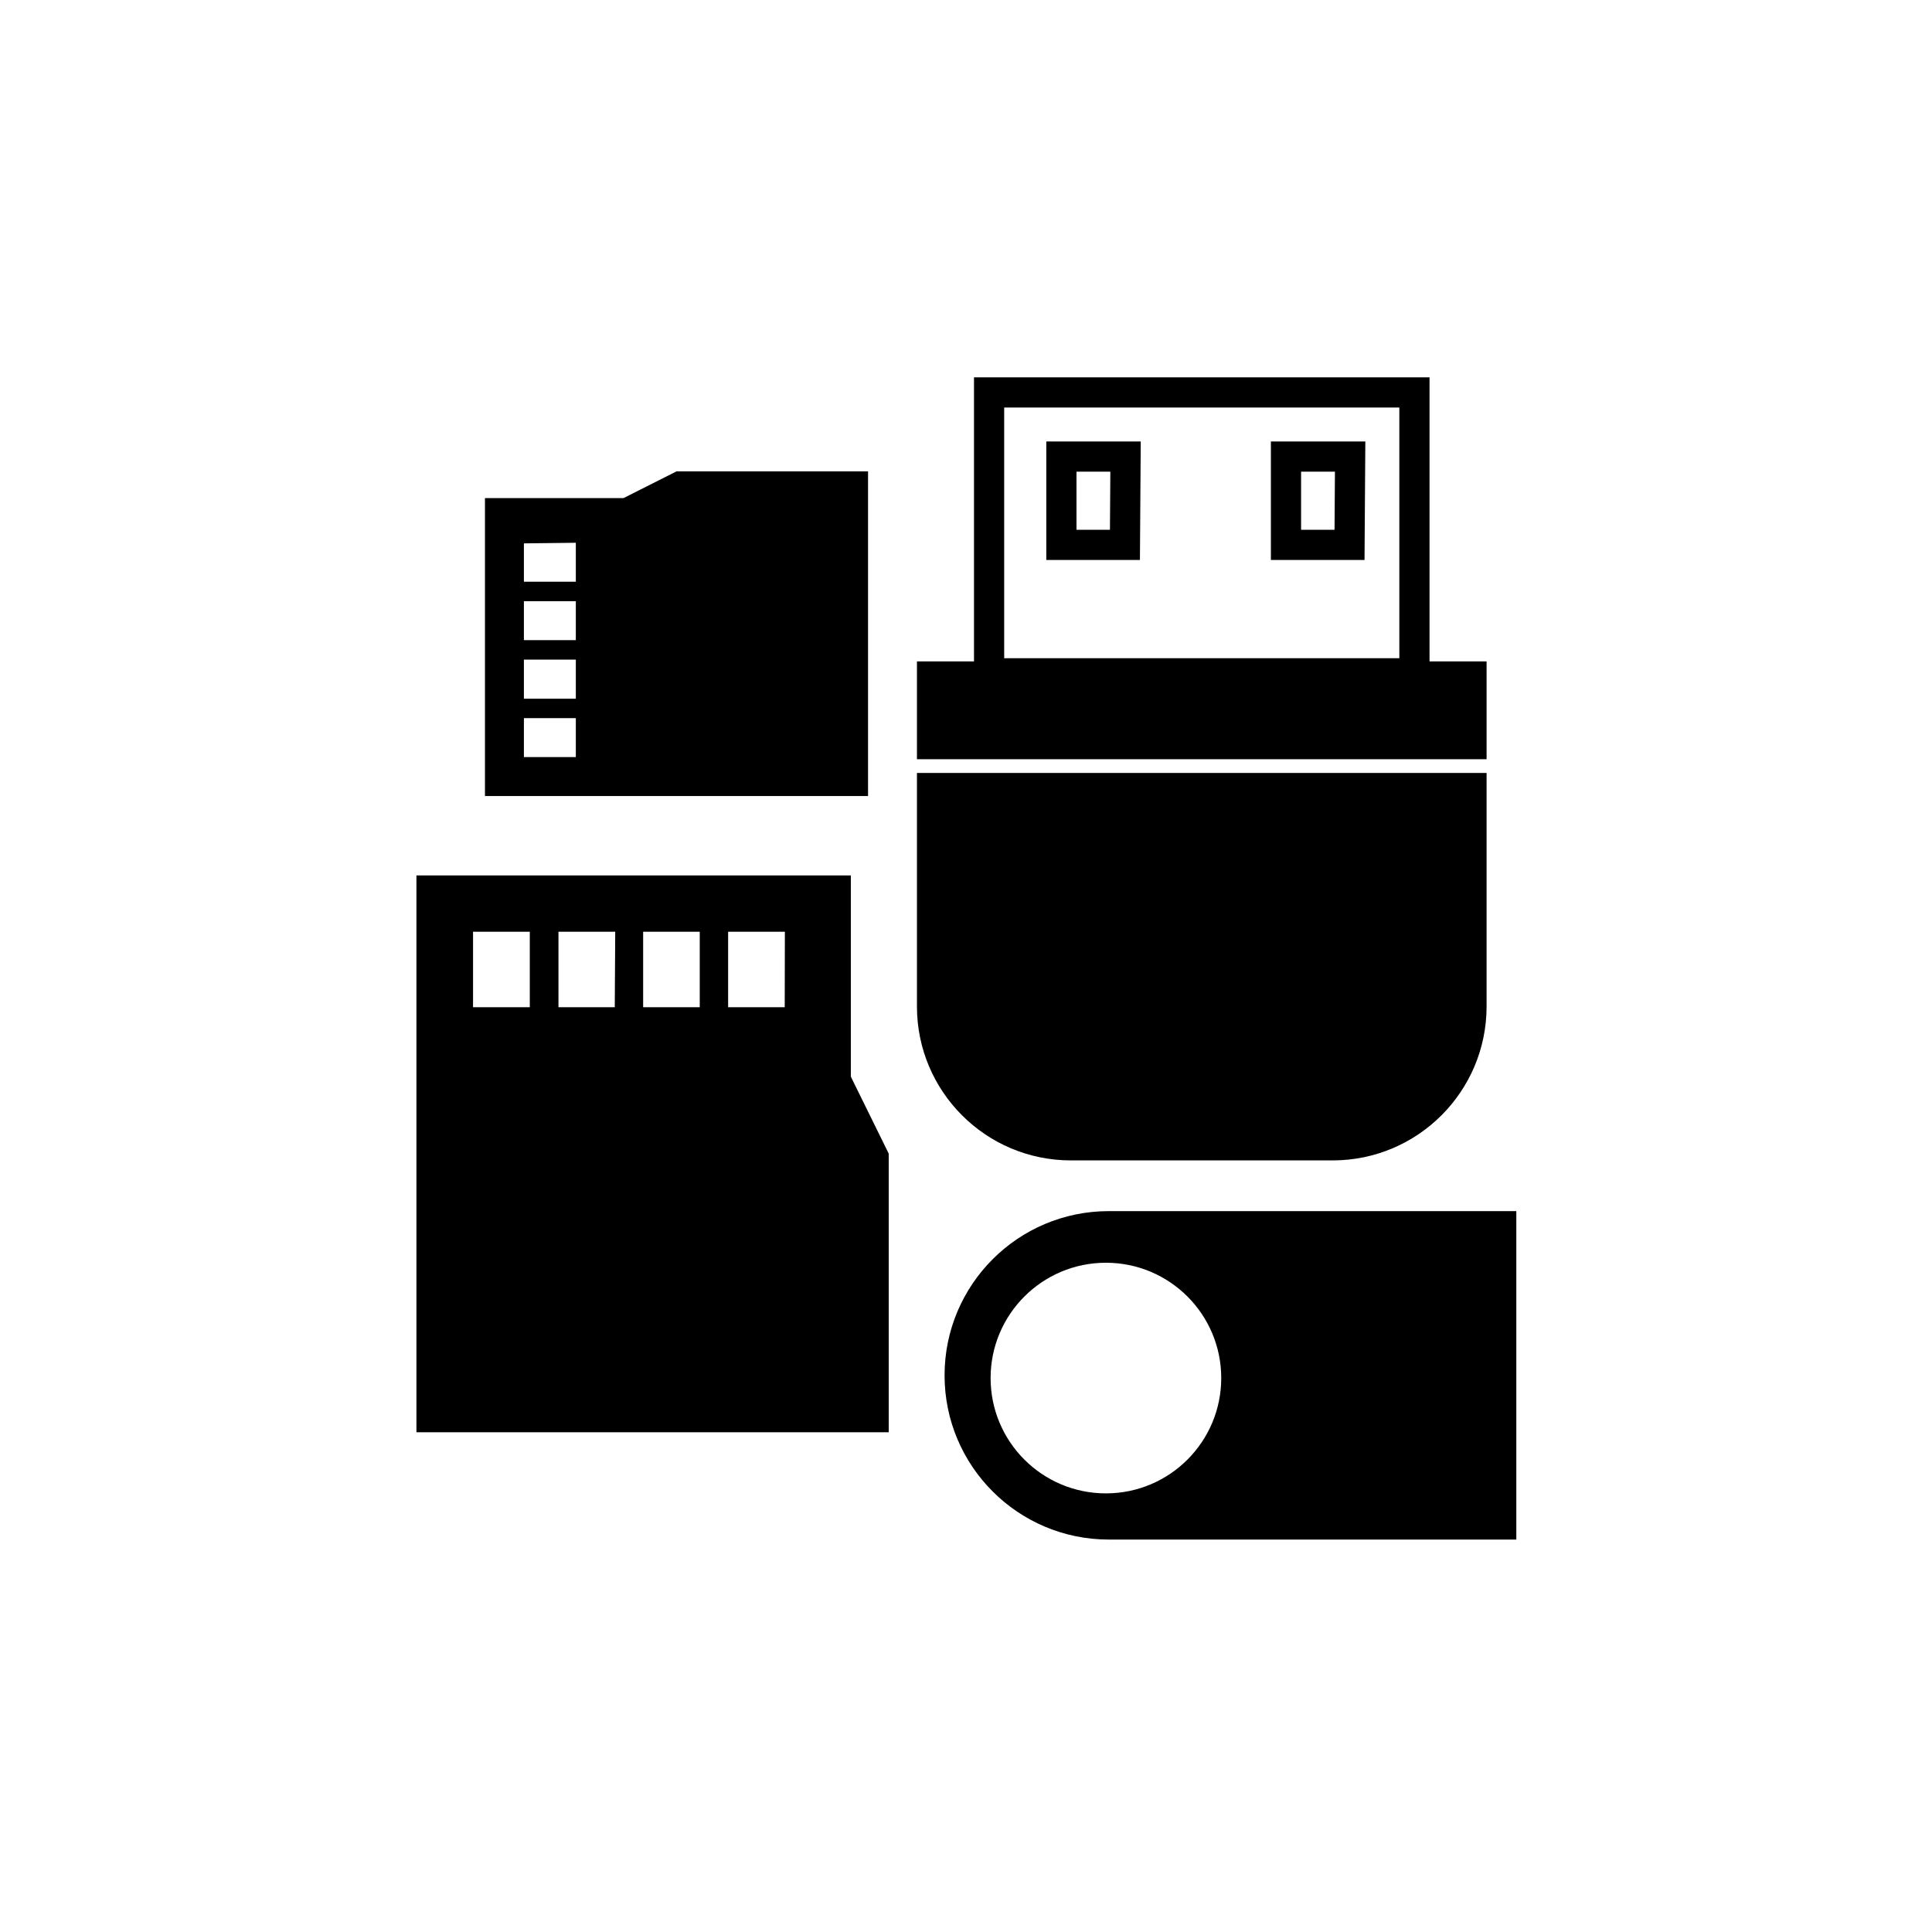
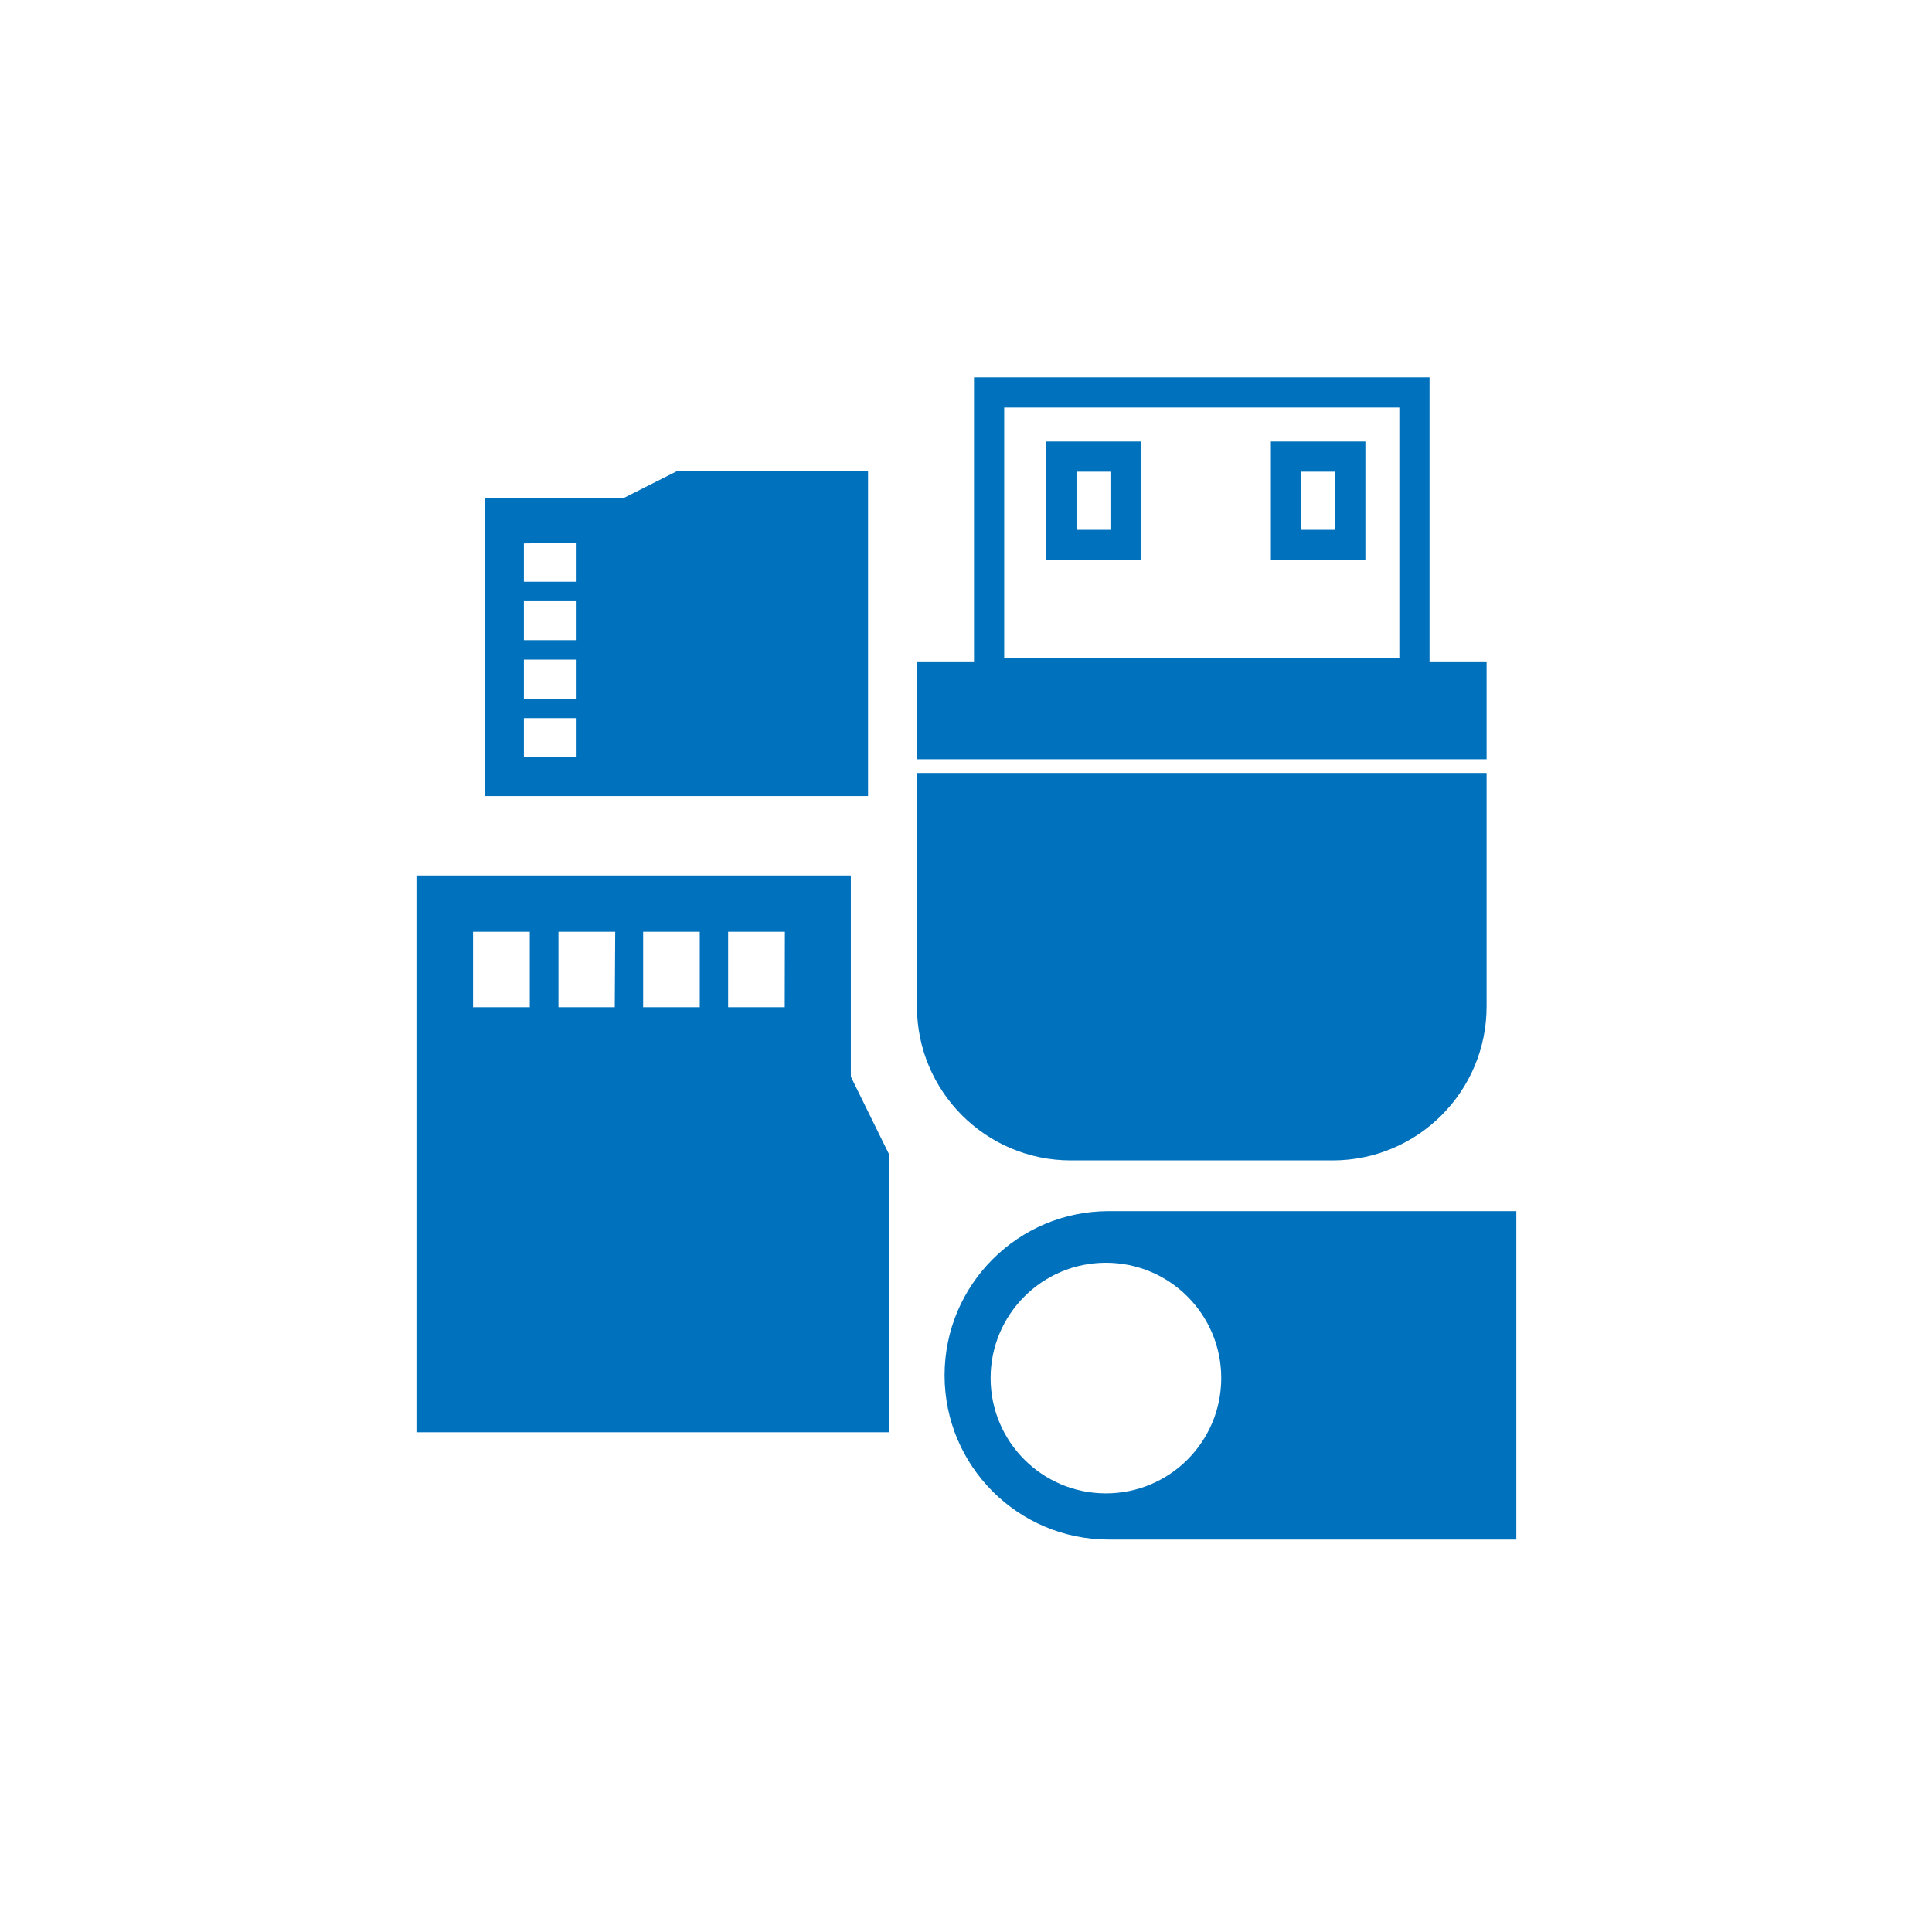
- <svg xmlns="http://www.w3.org/2000/svg" viewBox="0 0 128 128">
+ <svg xmlns="http://www.w3.org/2000/svg" id="icons" viewBox="0 0 128 128">
  <defs>
-     <style>.a{fill:none;stroke:#000;stroke-miterlimit:10;stroke-width:2px;}</style>
+     <style>.cls-1{fill:#0071bc;}</style>
  </defs>
-   <path d="M56.37,71.33V58H27.59V94.89H58.88V76.43ZM35.1,66.73H31.34v-5H35.1Zm5.63,0H37v-5h3.76Zm5.63,0H42.61v-5h3.75Zm5.63,0H48.24v-5H52Z" />
-   <path d="M41.31,33H32.13V52.74H57.51V31.23H44.82ZM38.15,47.58v2.58H34.71V47.58Zm0-3.88v2.59H34.71V43.7Zm0-3.87v2.58H34.71V39.83Zm0-3.87v2.58H34.71V36Z" />
-   <path class="a" d="M65.53,26V44.61H93.71V26Zm9,10.1H70.32V30.25h4.25Zm14.88,0H85.2V30.25h4.25Z" />
-   <path d="M60.75,66.68a10.2,10.2,0,0,0,10.19,10.2H88.3a10.2,10.2,0,0,0,10.19-10.2V51.21H60.75Z" />
-   <rect x="60.75" y="43.82" width="37.74" height="6.48" />
-   <path d="M73.46,80.24A10.88,10.88,0,0,0,62.58,91.12h0A10.88,10.88,0,0,0,73.46,102h27V80.24Zm-.19,18.7a7.64,7.64,0,1,1,7.64-7.64A7.64,7.64,0,0,1,73.27,98.94Z" />
+   <path class="cls-1" d="M56.37,71.33V58H27.59V94.89H58.88V76.43ZM35.1,66.73H31.34v-5H35.1Zm5.63,0H37v-5h3.76Zm5.63,0H42.61v-5h3.75Zm5.63,0H48.24v-5H52Z" />
+   <path class="cls-1" d="M41.31,33H32.13V52.74H57.51V31.23H44.82ZM38.15,47.58v2.58H34.71V47.58Zm0-3.88v2.59H34.71V43.7Zm0-3.87v2.58H34.71V39.83Zm0-3.87v2.58H34.71V36Z" />
+   <path class="cls-1" d="M94.71,45.61H64.53V25H94.71Zm-28.18-2H92.71V27H66.53ZM90.46,37.1H84.2V29.25h6.26Zm-4.26-2h2.26V31.25H86.2Zm-10.63,2H69.32V29.25h6.25Zm-4.25-2h2.25V31.25H71.32Z" />
+   <path class="cls-1" d="M60.75,66.68a10.2,10.2,0,0,0,10.19,10.2H88.3a10.2,10.2,0,0,0,10.19-10.2V51.21H60.75Z" />
+   <rect class="cls-1" x="60.75" y="43.82" width="37.74" height="6.48" />
+   <path class="cls-1" d="M73.46,80.24A10.88,10.88,0,0,0,62.58,91.12h0A10.88,10.88,0,0,0,73.46,102h27V80.24Zm-.19,18.7a7.64,7.64,0,1,1,7.64-7.64A7.64,7.64,0,0,1,73.27,98.94Z" />
</svg>
